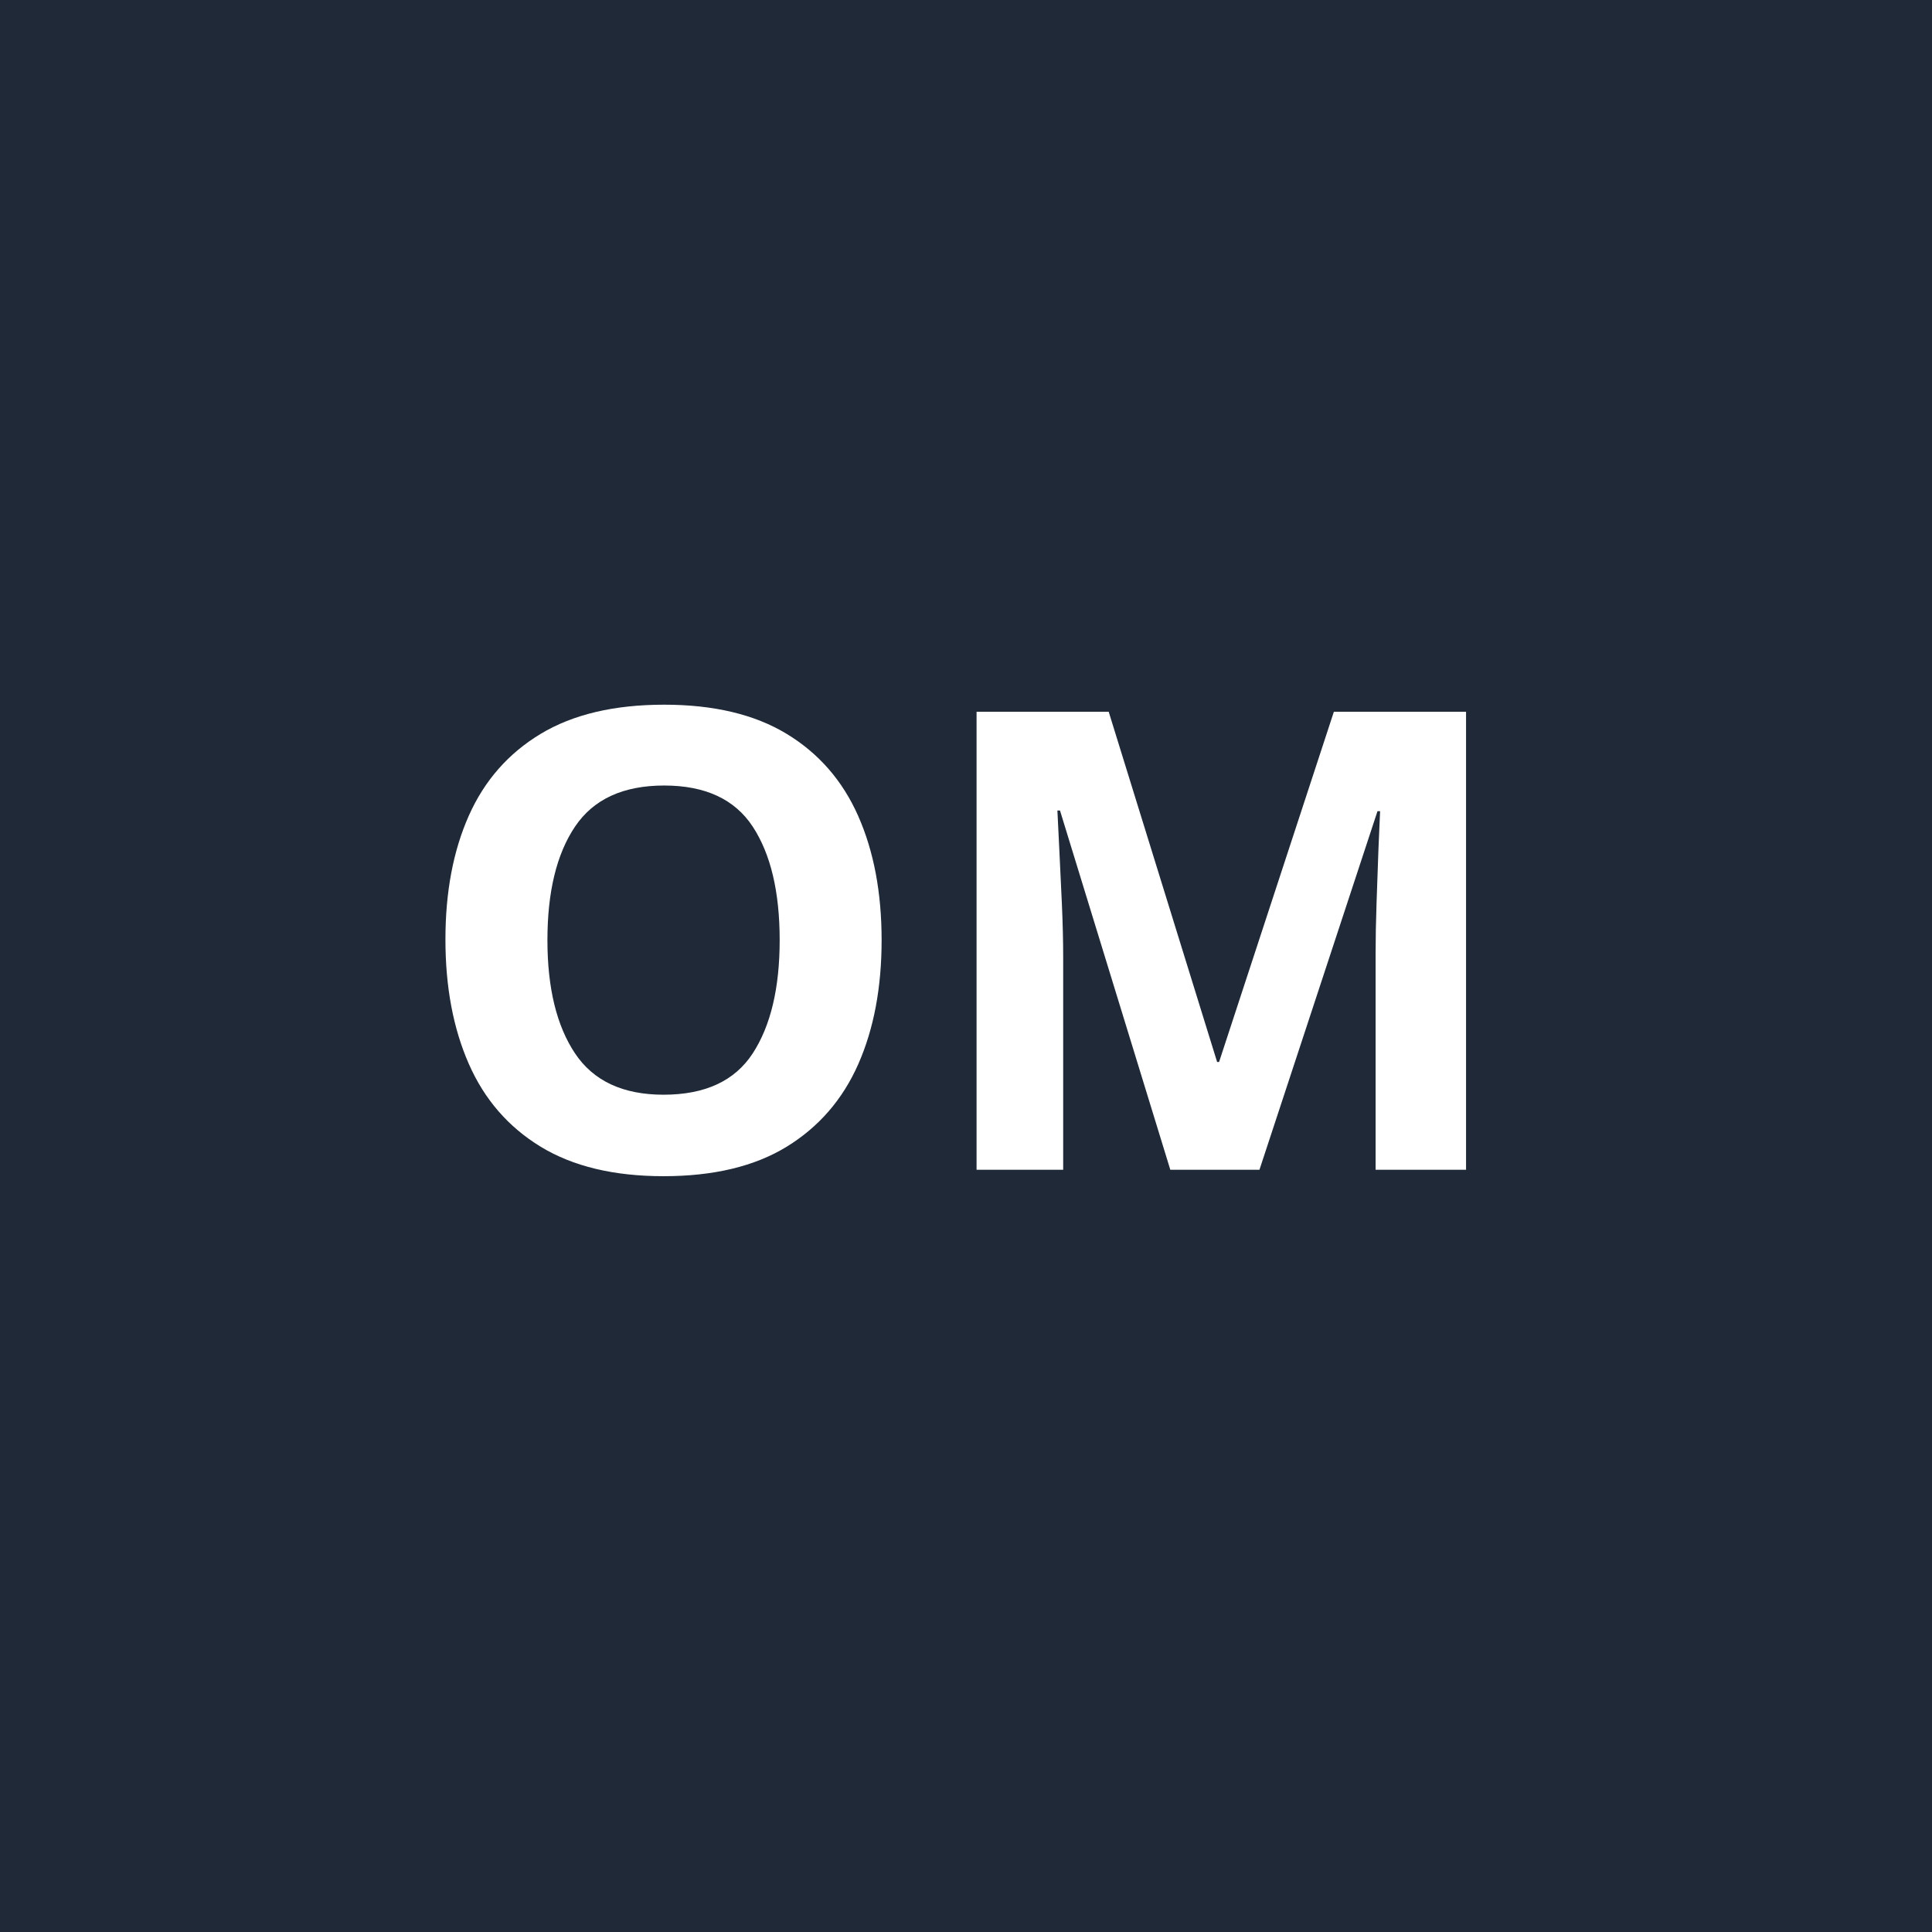
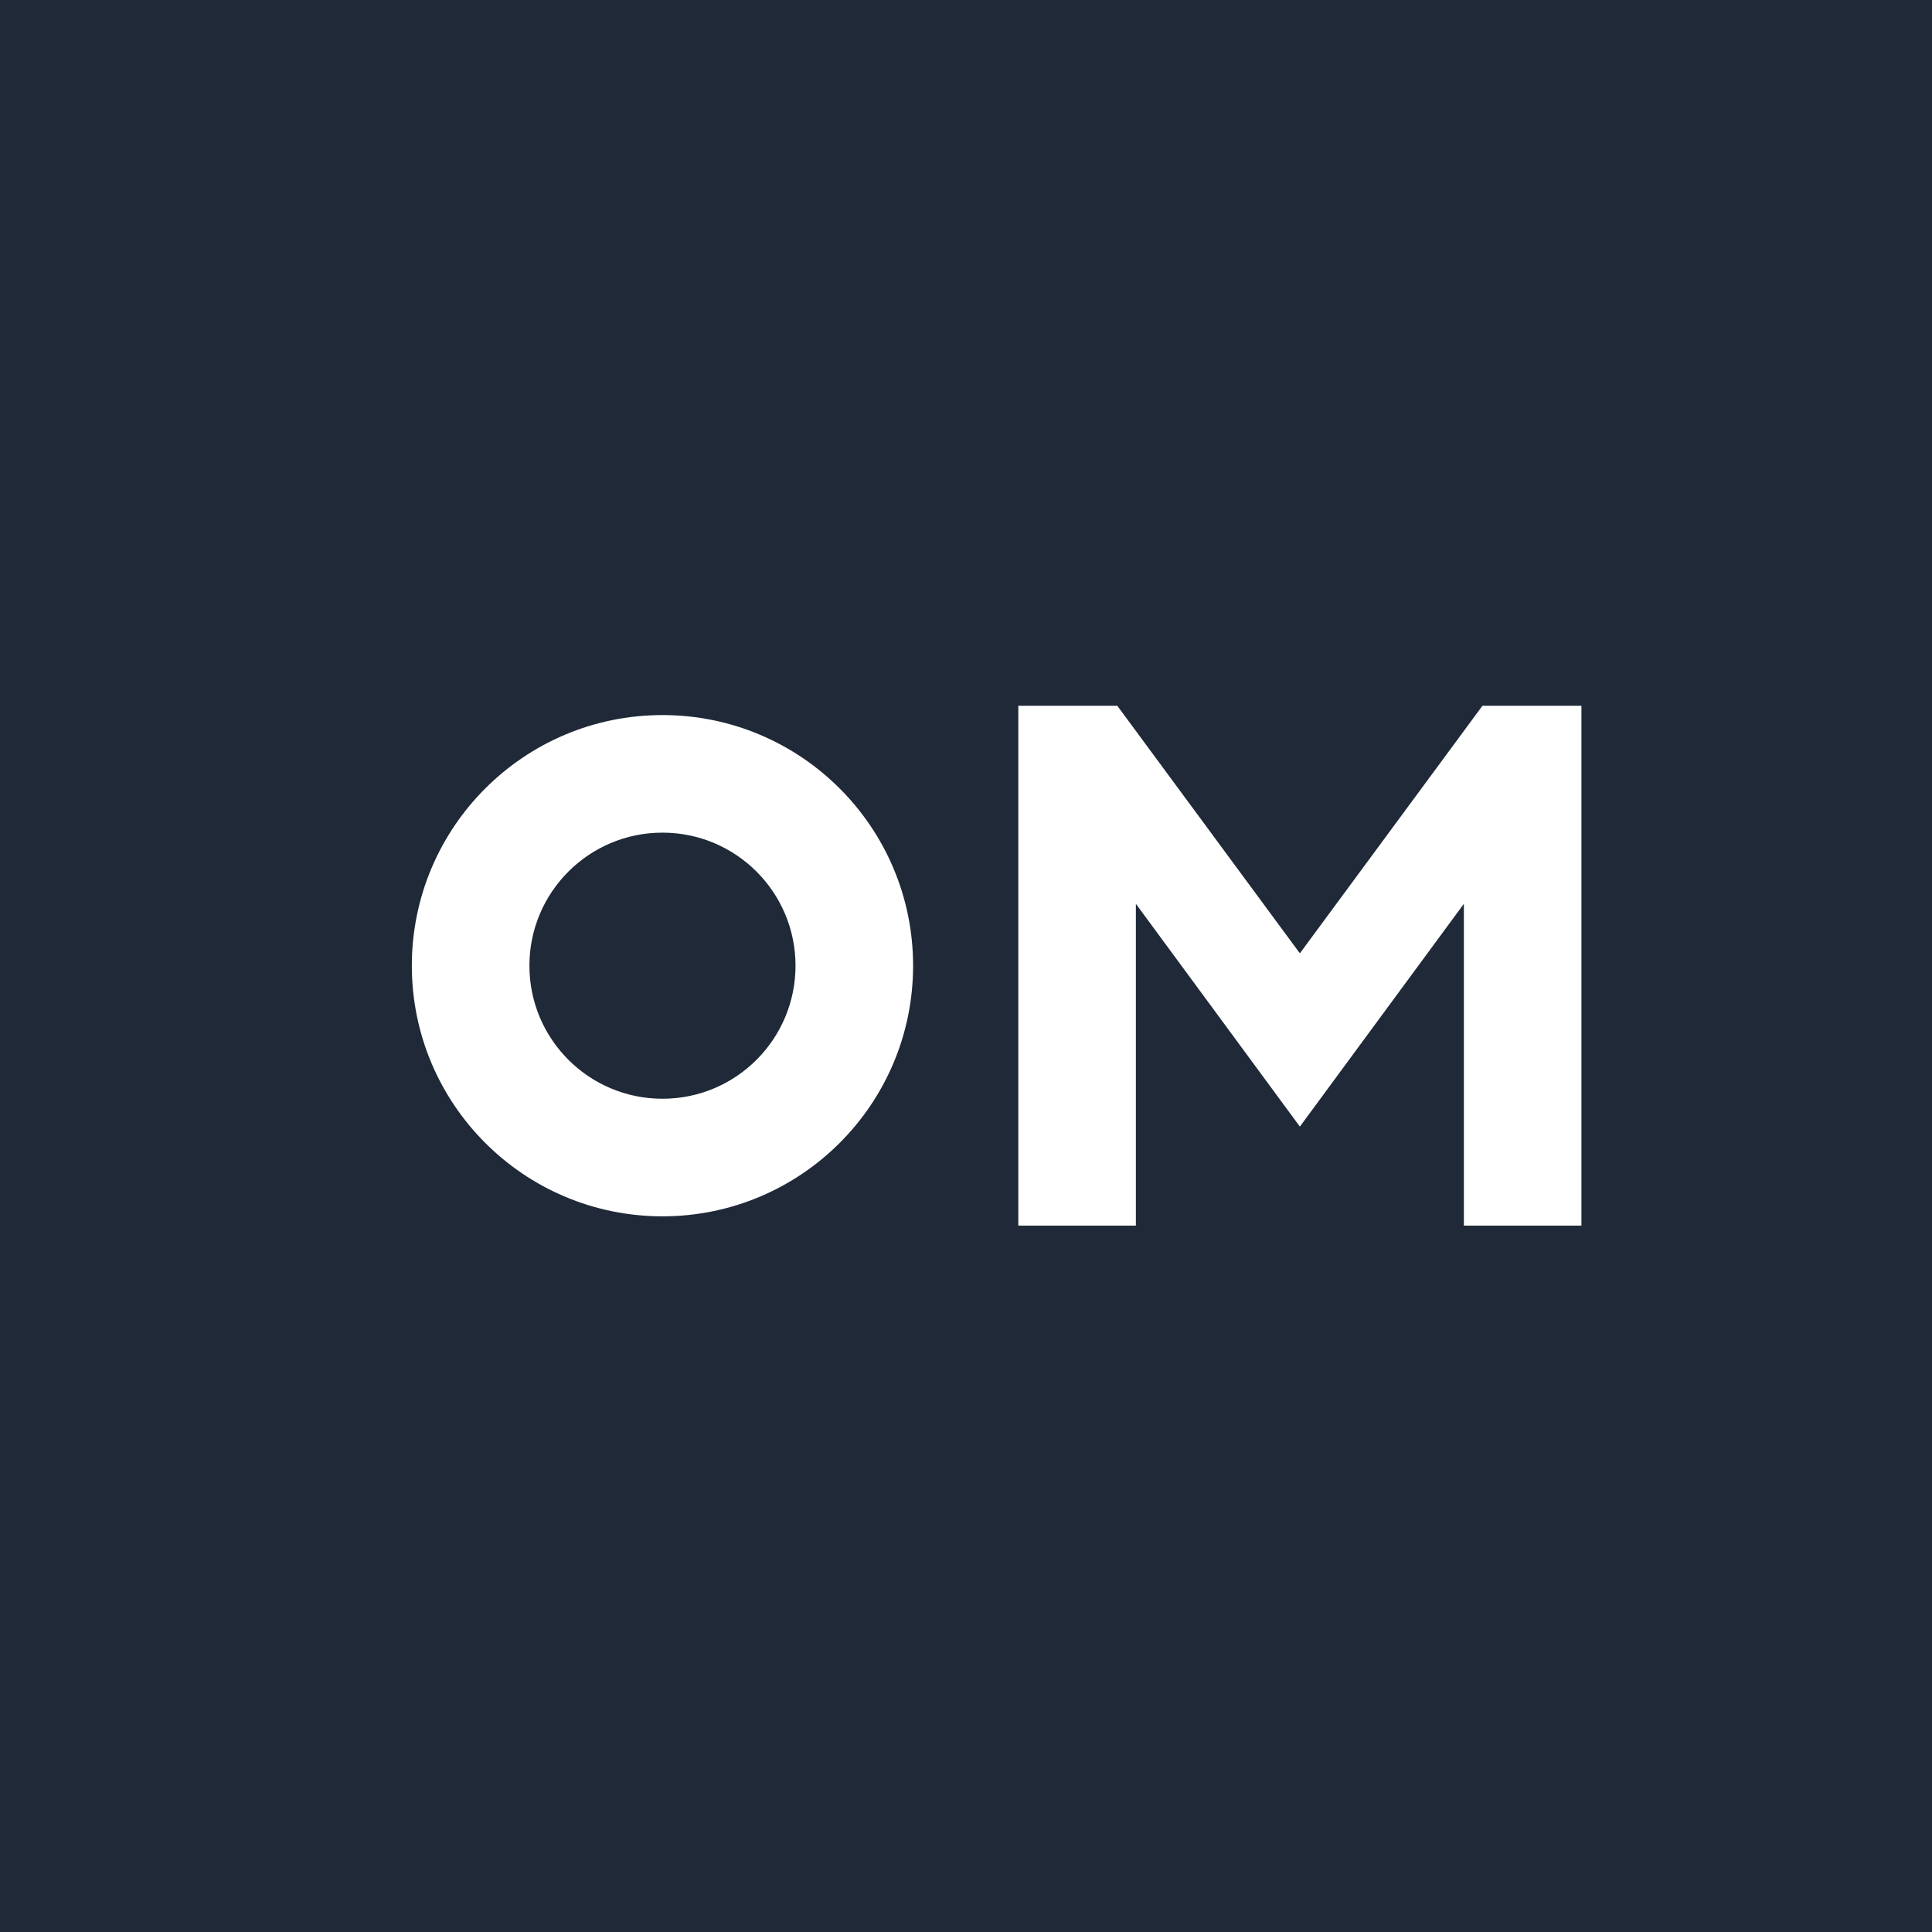
<svg xmlns="http://www.w3.org/2000/svg" viewBox="0 0 512 512">
  <rect width="512" height="512" fill="#1f2937" />
-   <text x="256" y="310" font-family="sans-serif" font-size="170" font-weight="700" text-anchor="middle" fill="#ffffff">OM</text>
+   <g transform="matrix(0.82 0 0 0.82 46 46)">
+     <path fill="#ffffff" fill-rule="evenodd" d="M158 175a81 81 0 1 0 0 162a81 81 0 1 0 0-162ZM158 213a43 43 0 1 1 0 86a43 43 0 1 1 0-86Z" />
+     <path fill="#ffffff" d="M273 340V172H305L364 252L423 172H455V340H417V236L364 308L311 236V340Z" />
+   </g>
</svg>
